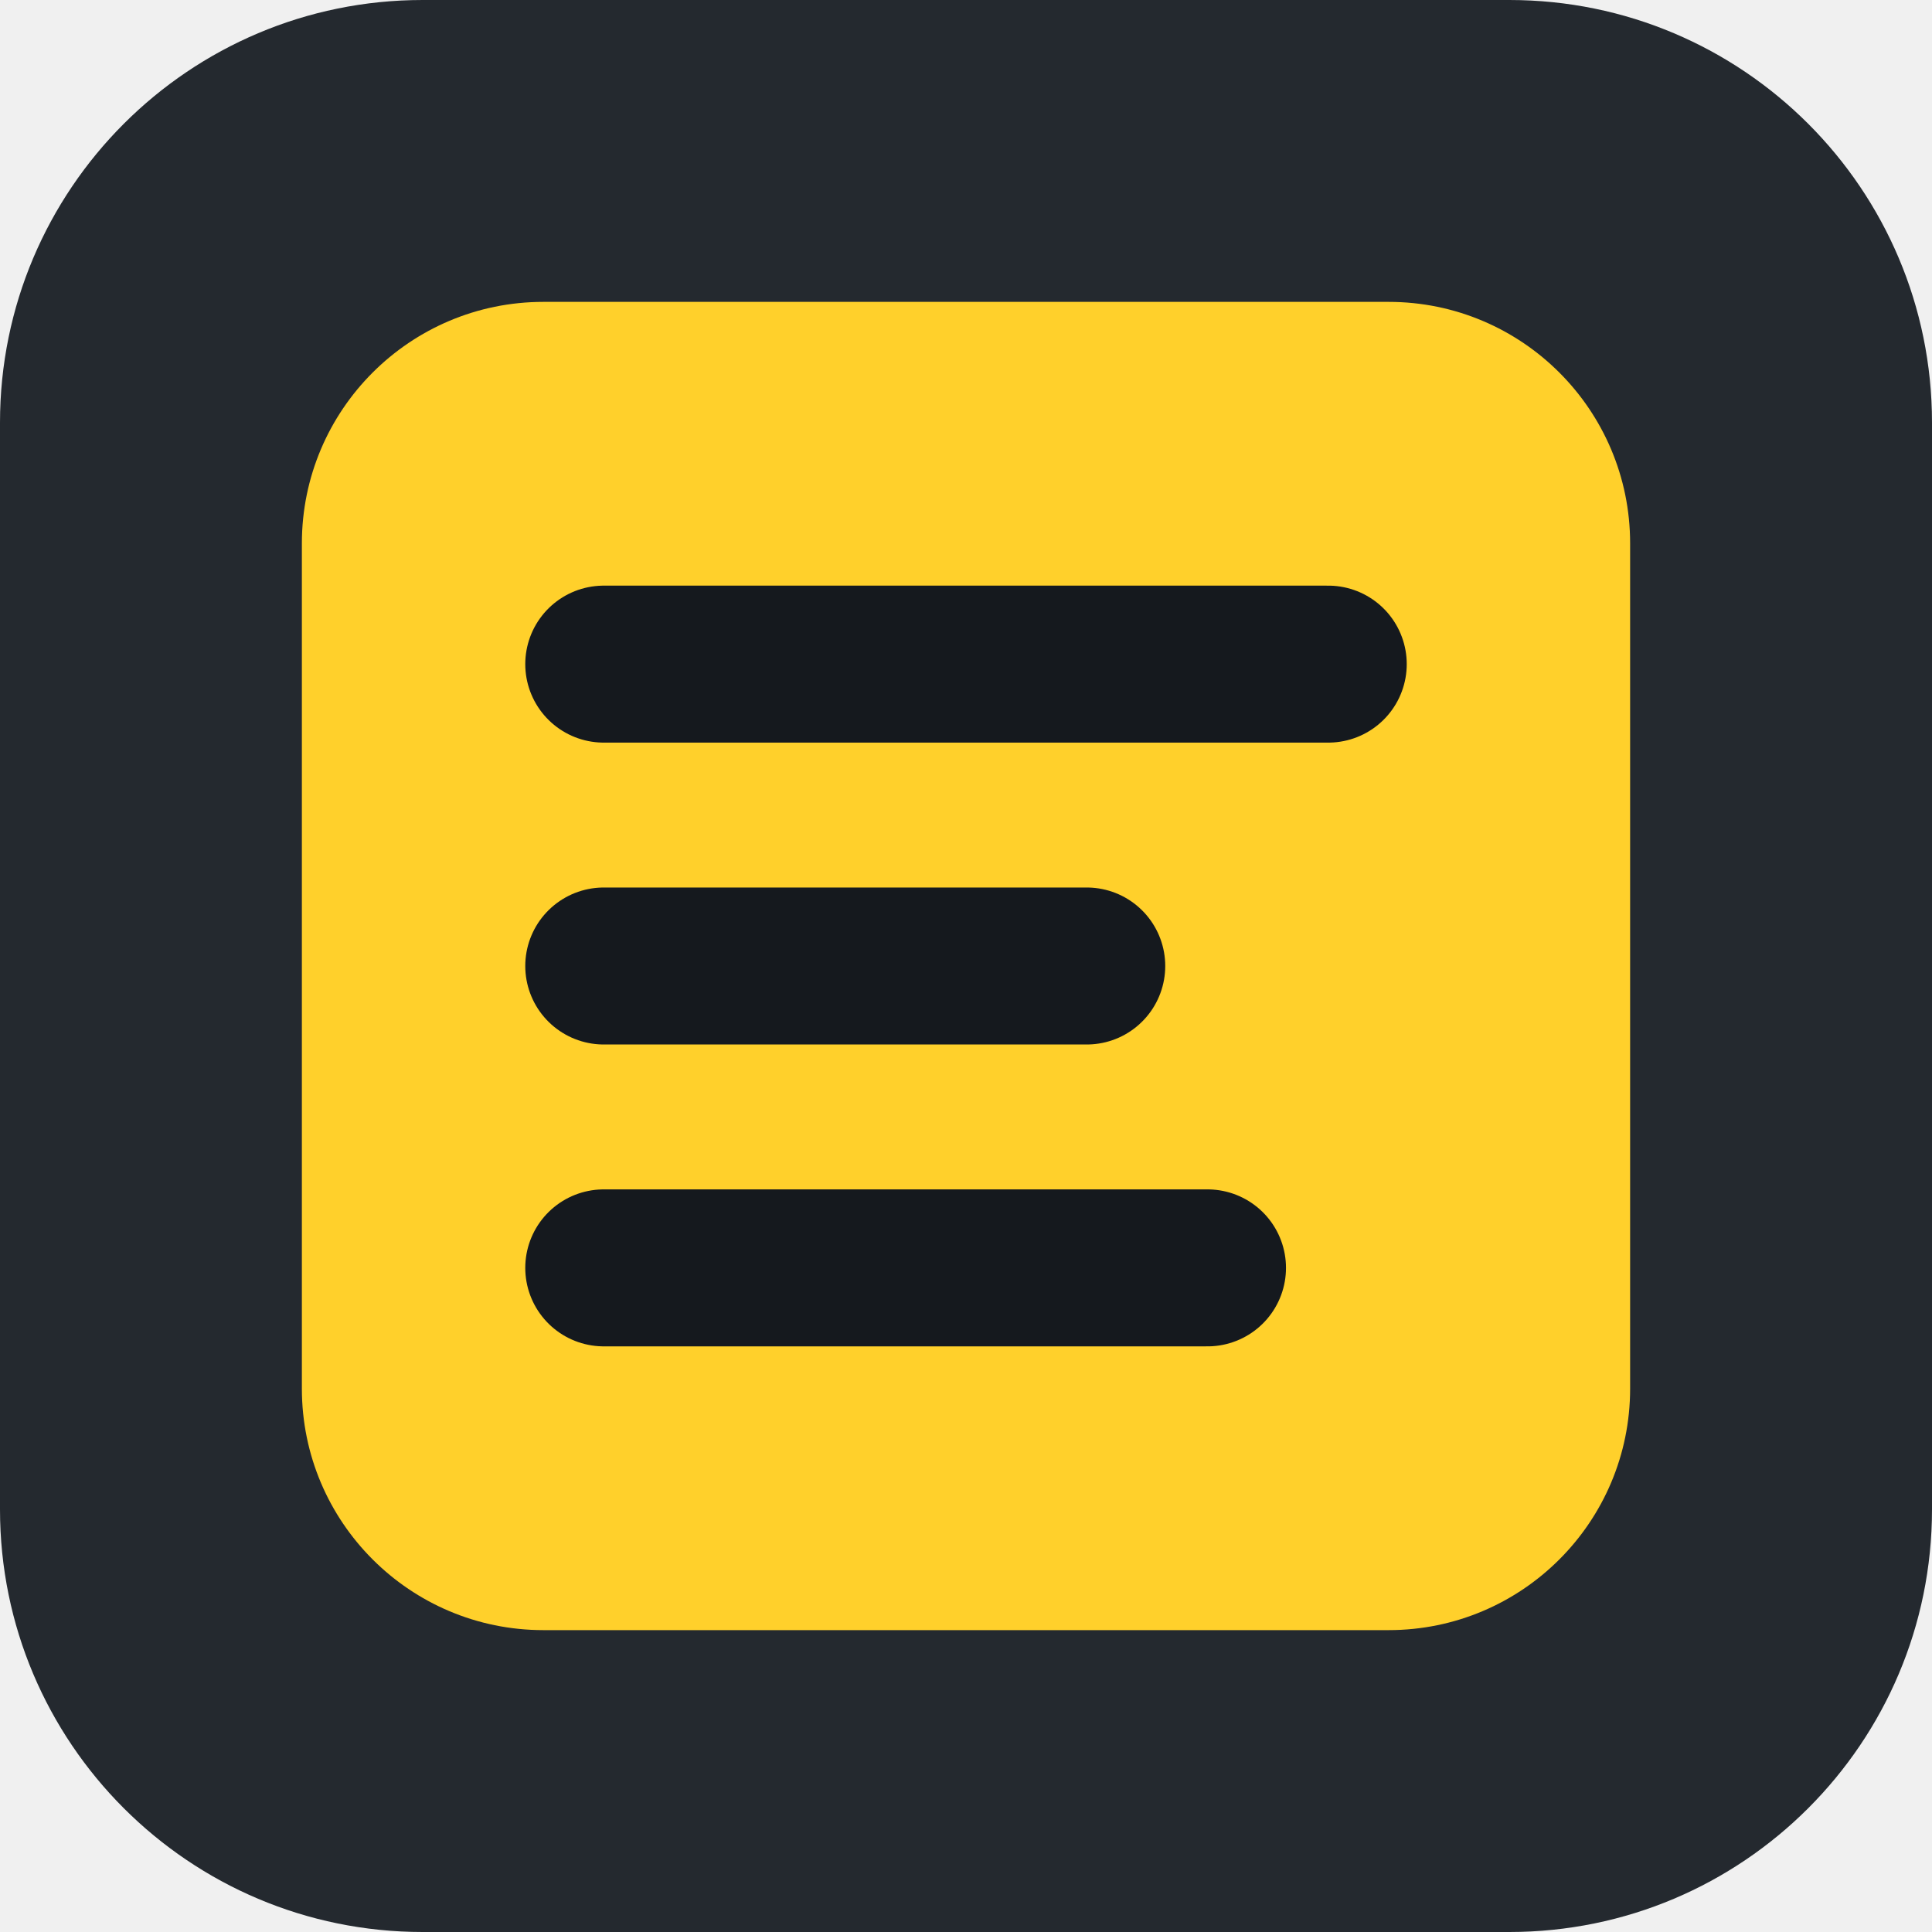
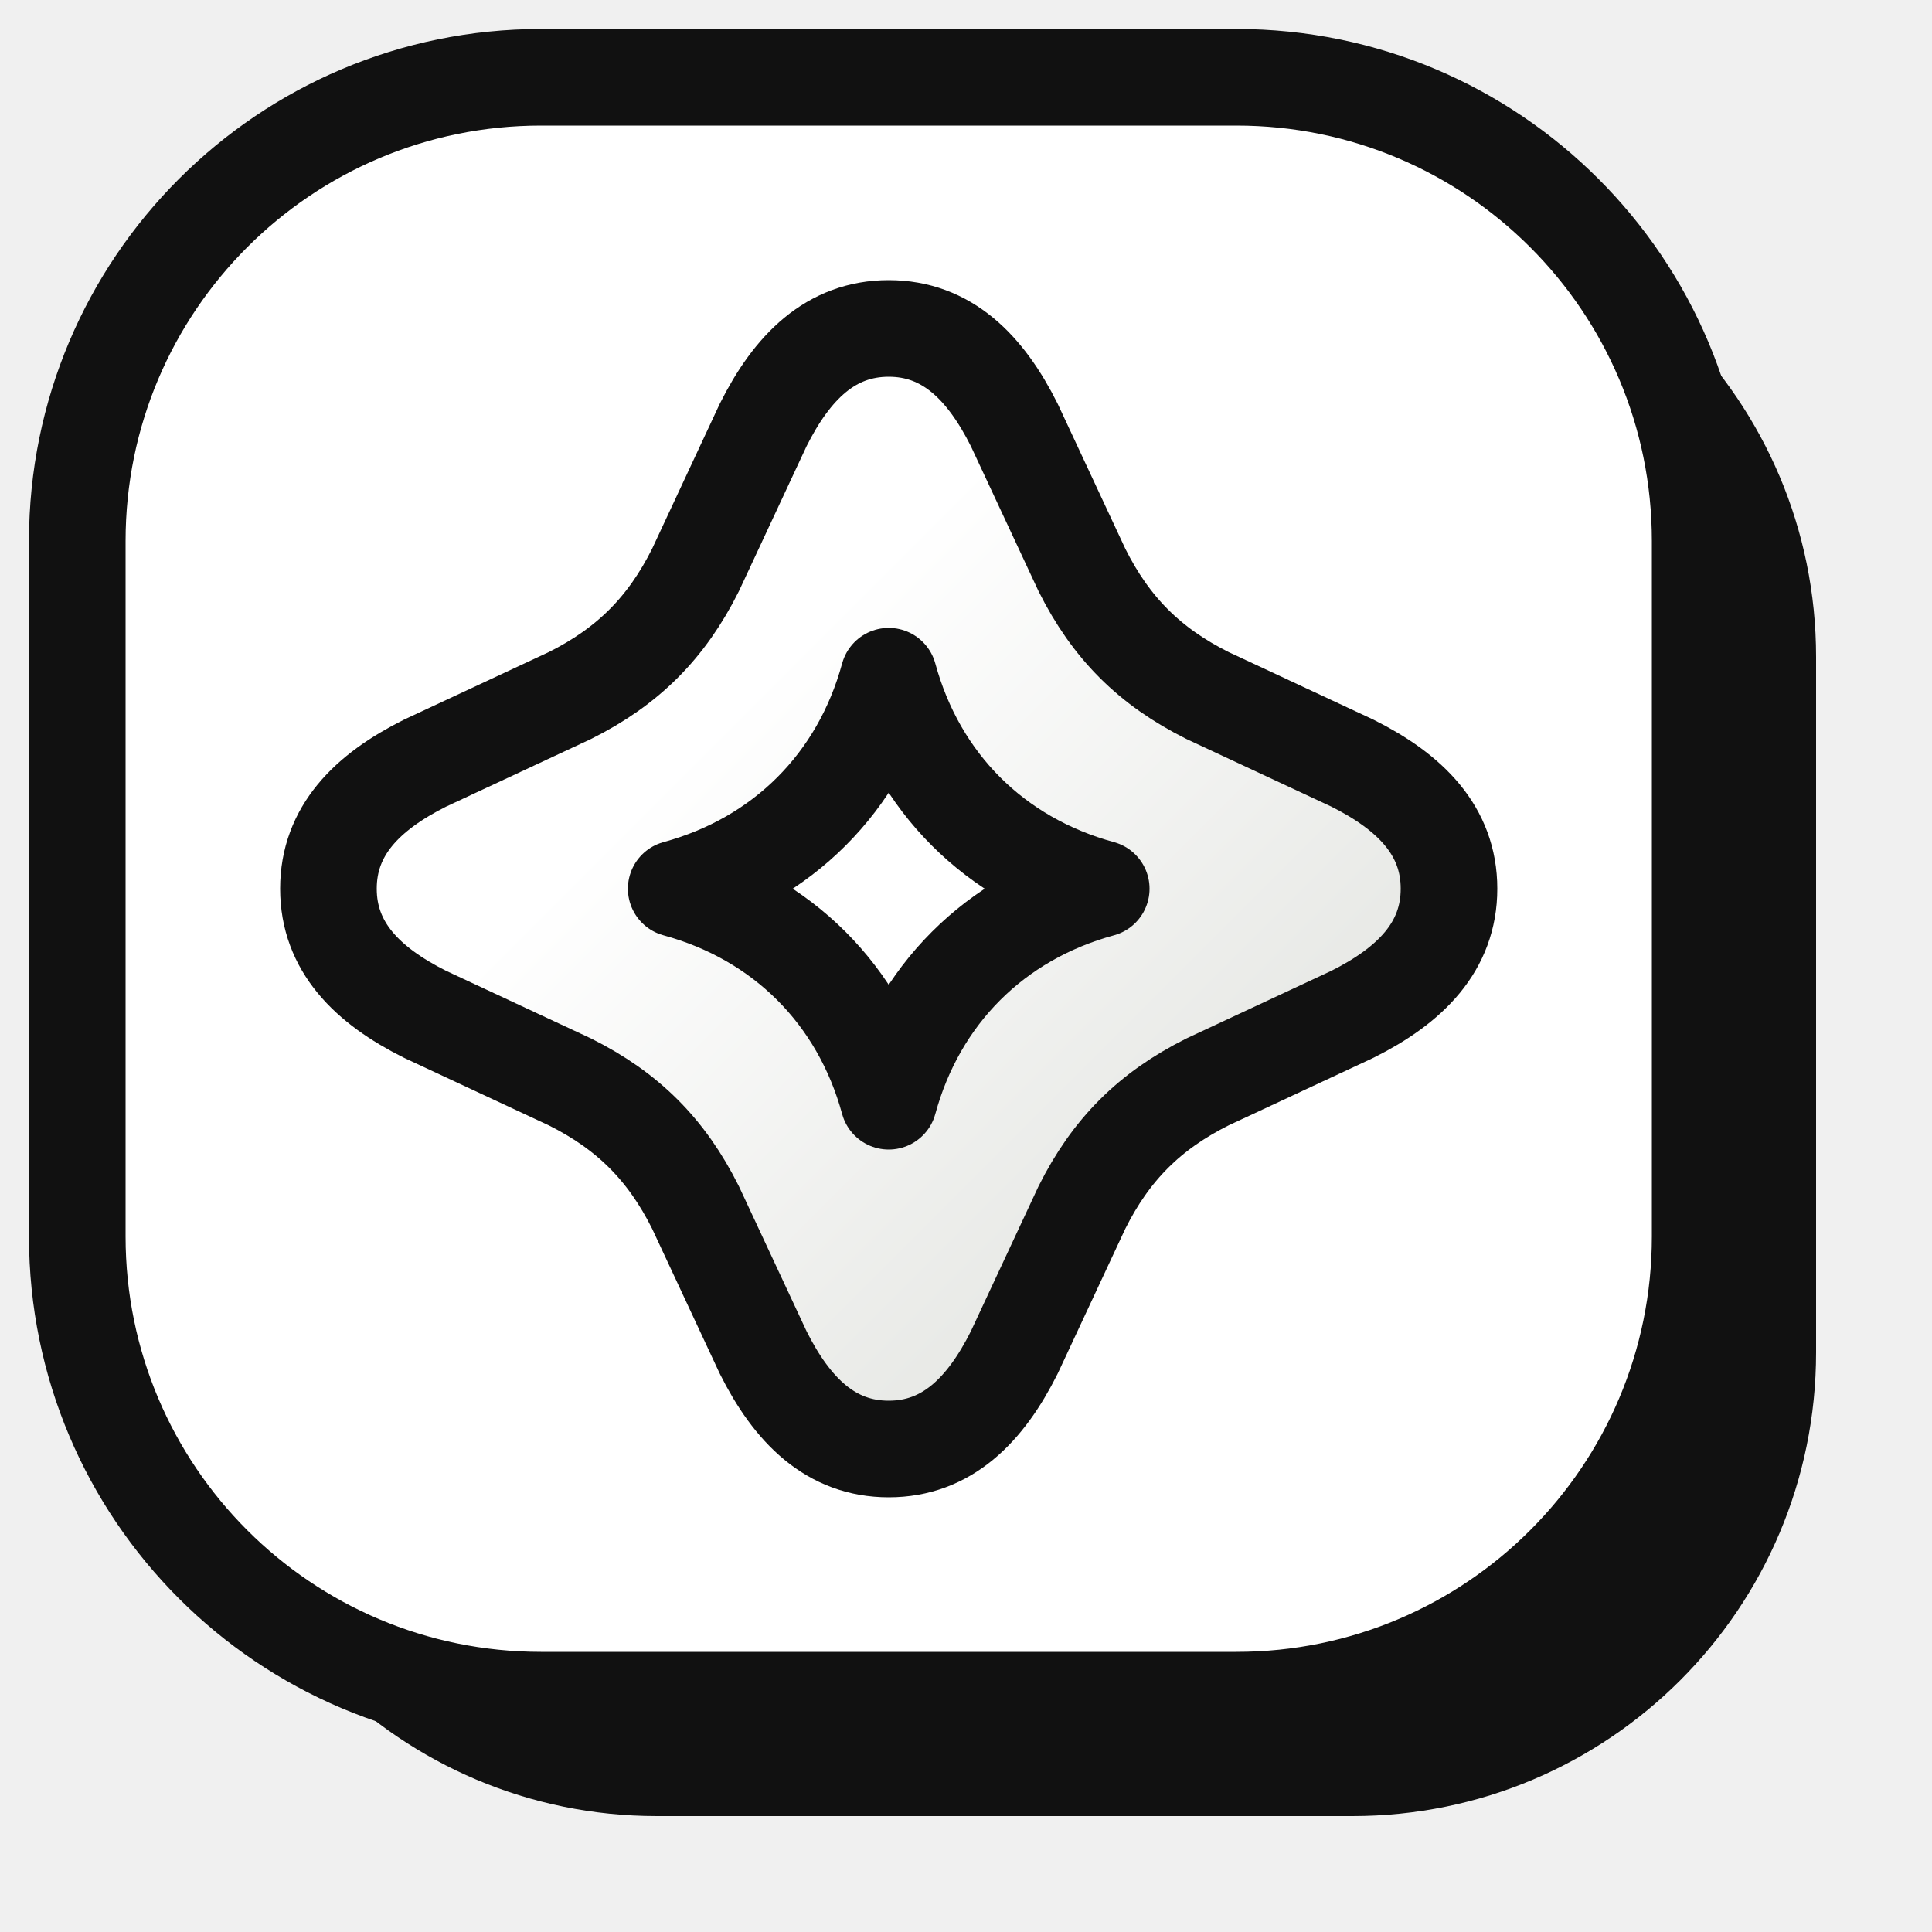
- <svg xmlns="http://www.w3.org/2000/svg" viewBox="0 0 32 32">
-   <rect width="32" height="32" rx="7" fill="#24292f" />
-   <rect x="5" y="5" width="22" height="22" rx="4" fill="#ffd02b" />
-   <path d="M10 11h12M10 16h8M10 21h10" stroke="#15191e" stroke-width="2.6" stroke-linecap="round" />
+ <svg xmlns="http://www.w3.org/2000/svg" viewBox="0 0 100 100">
+   <defs>
+     <linearGradient id="s" x1="0" y1="0" x2="1" y2="1">
+       <stop offset=".35" stop-color="#fff" />
+       <stop offset="1" stop-color="#d9dbd6" />
+     </linearGradient>
+   </defs>
+   <rect x="10" y="10" width="84" height="84" rx="24" fill="#111" />
+   <rect x="4" y="4" width="84" height="84" rx="24" fill="#fff" stroke="#111" stroke-width="5" />
+   <path transform="translate(-4 -4)" fill-rule="evenodd" fill="url(#s)" stroke="#111" stroke-width="5" stroke-linejoin="round" d="M50 21 C53 21 55 23 56.5 26 L60 33.5 C61.5 36.5 63.5 38.5 66.5 40 L74 43.5 C77 45 79 47 79 50 C79 53 77 55 74 56.5 L66.5 60 C63.5 61.5 61.5 63.5 60 66.5 L56.5 74 C55 77 53 79 50 79 C47 79 45 77 43.5 74 L40 66.5 C38.5 63.5 36.5 61.5 33.5 60 L26 56.5 C23 55 21 53 21 50 C21 47 23 45 26 43.5 L33.5 40 C36.5 38.5 38.5 36.5 40 33.5 L43.5 26 C45 23 47 21 50 21 Z M50 39 C51.5 44.5 55.5 48.5 61 50 C55.5 51.5 51.5 55.5 50 61 C48.5 55.5 44.5 51.5 39 50 C44.5 48.5 48.5 44.5 50 39 Z" />
</svg>
